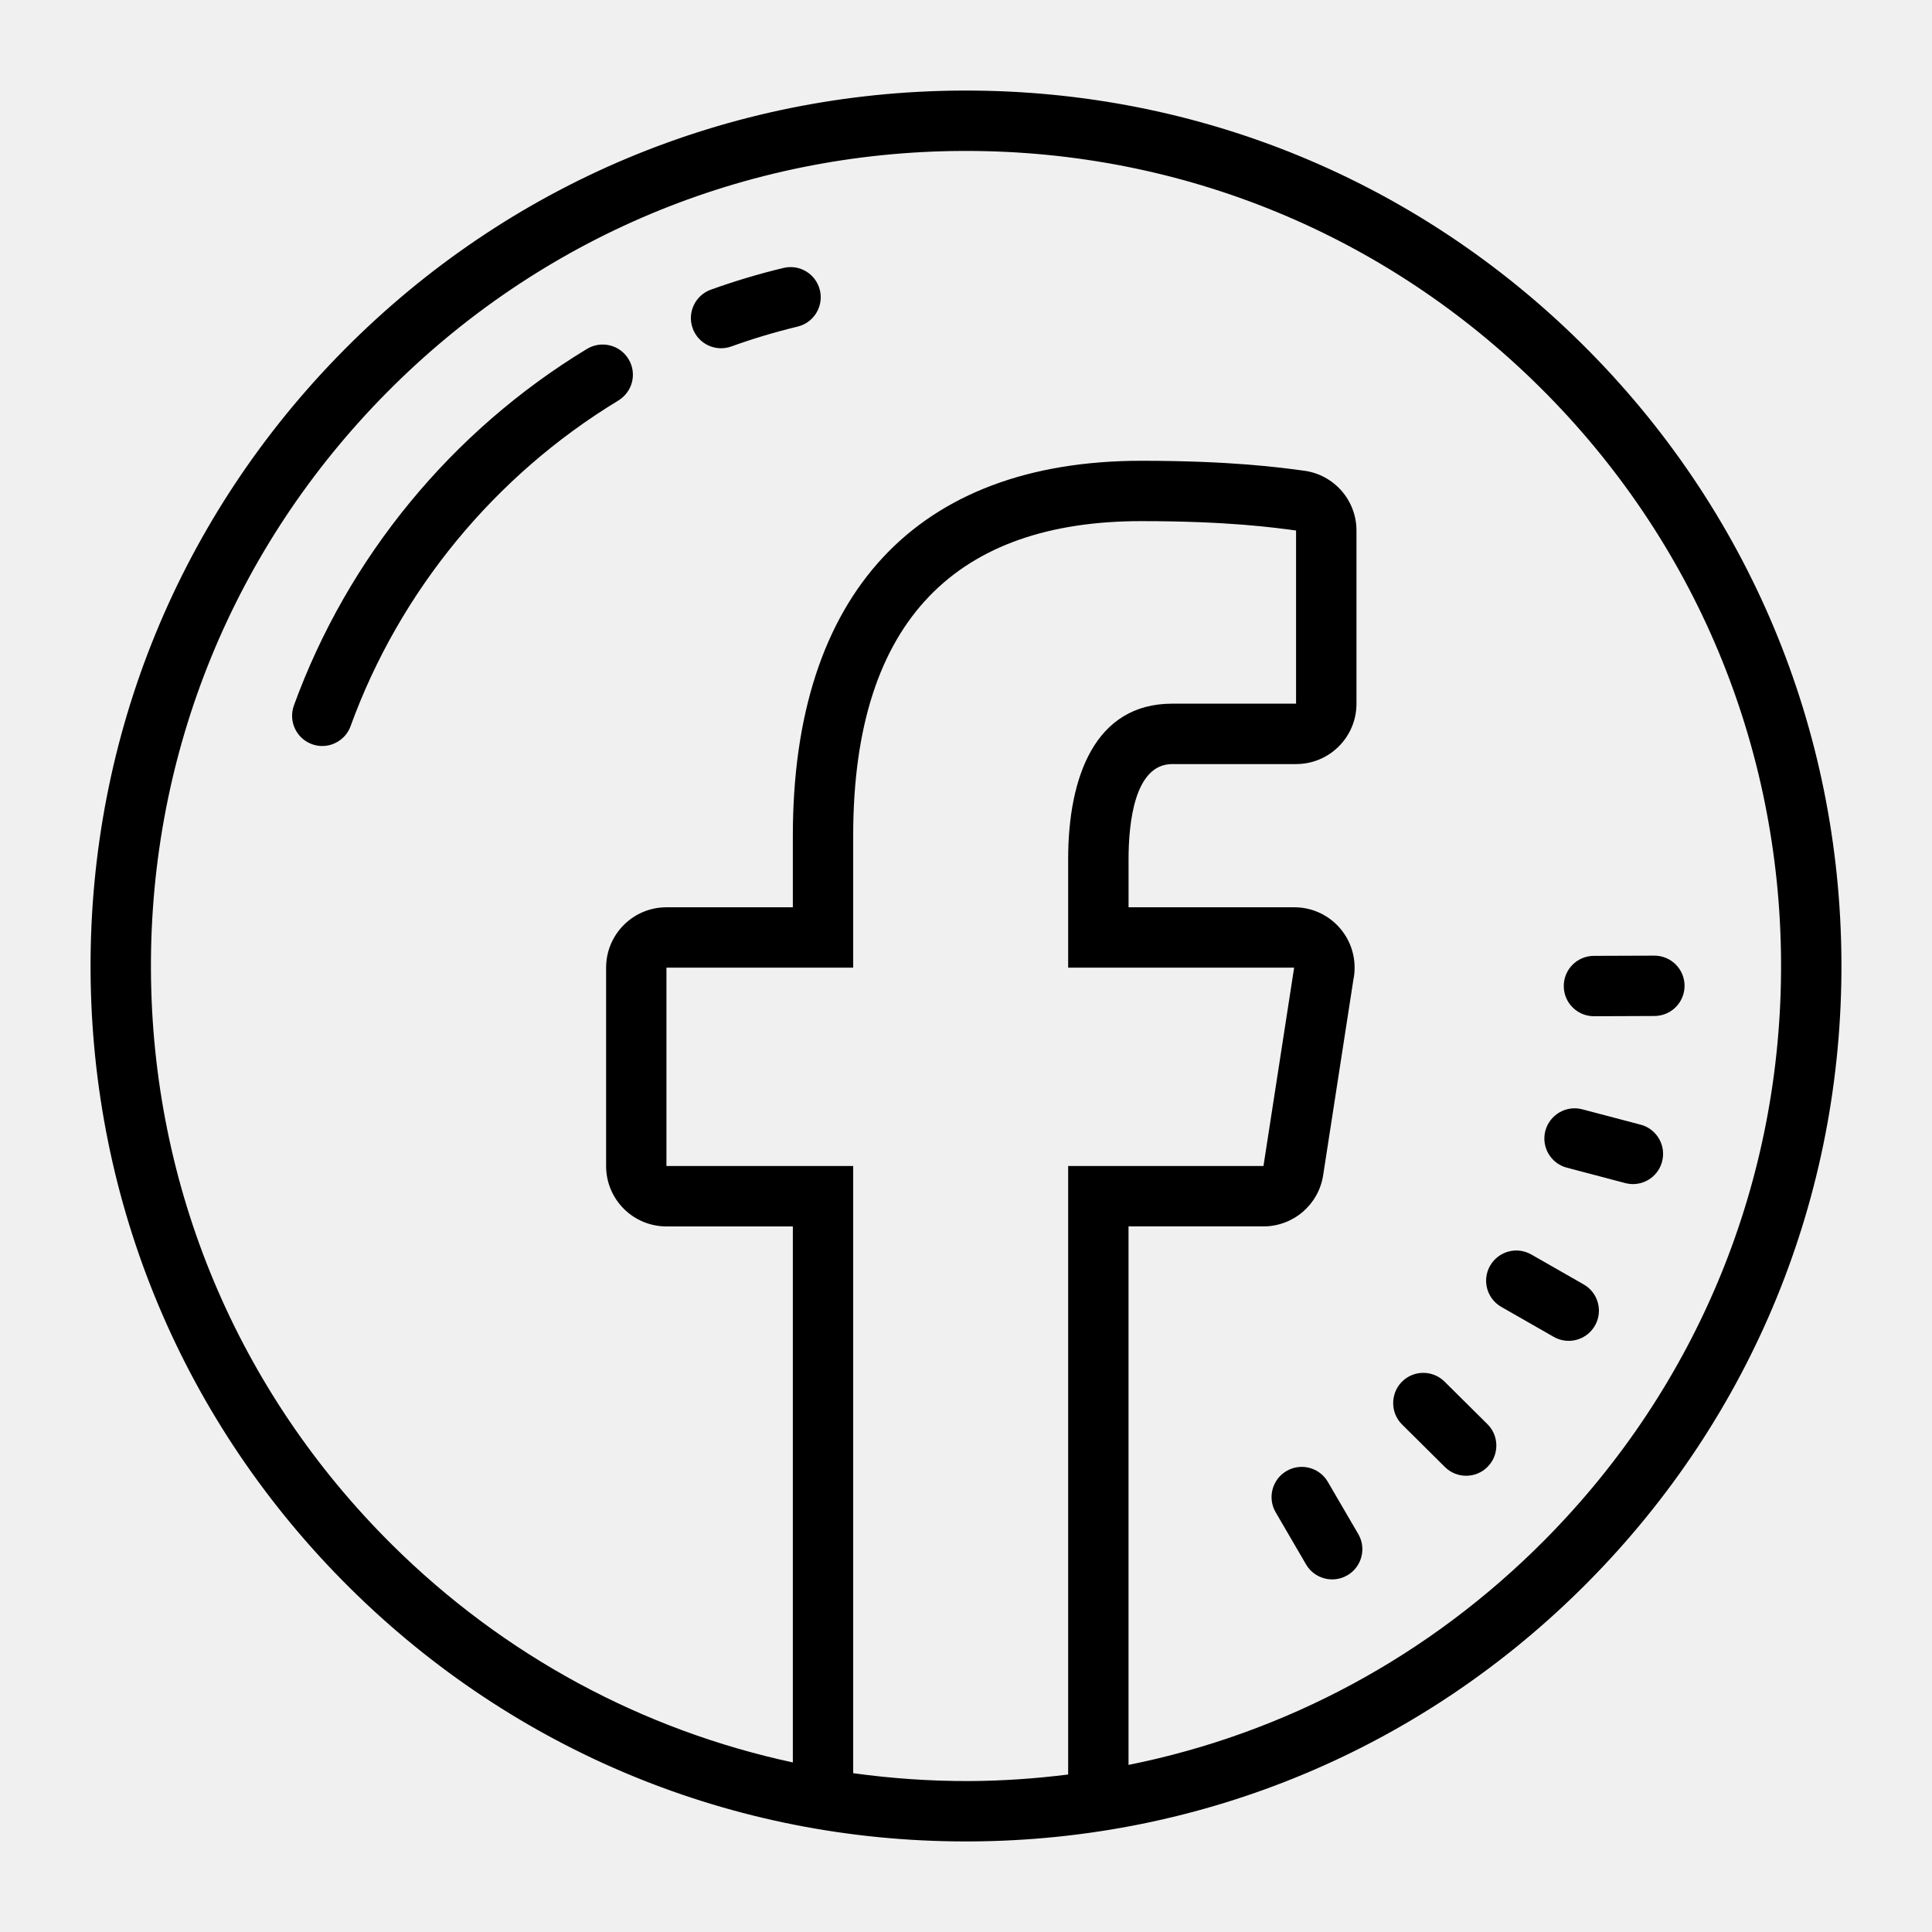
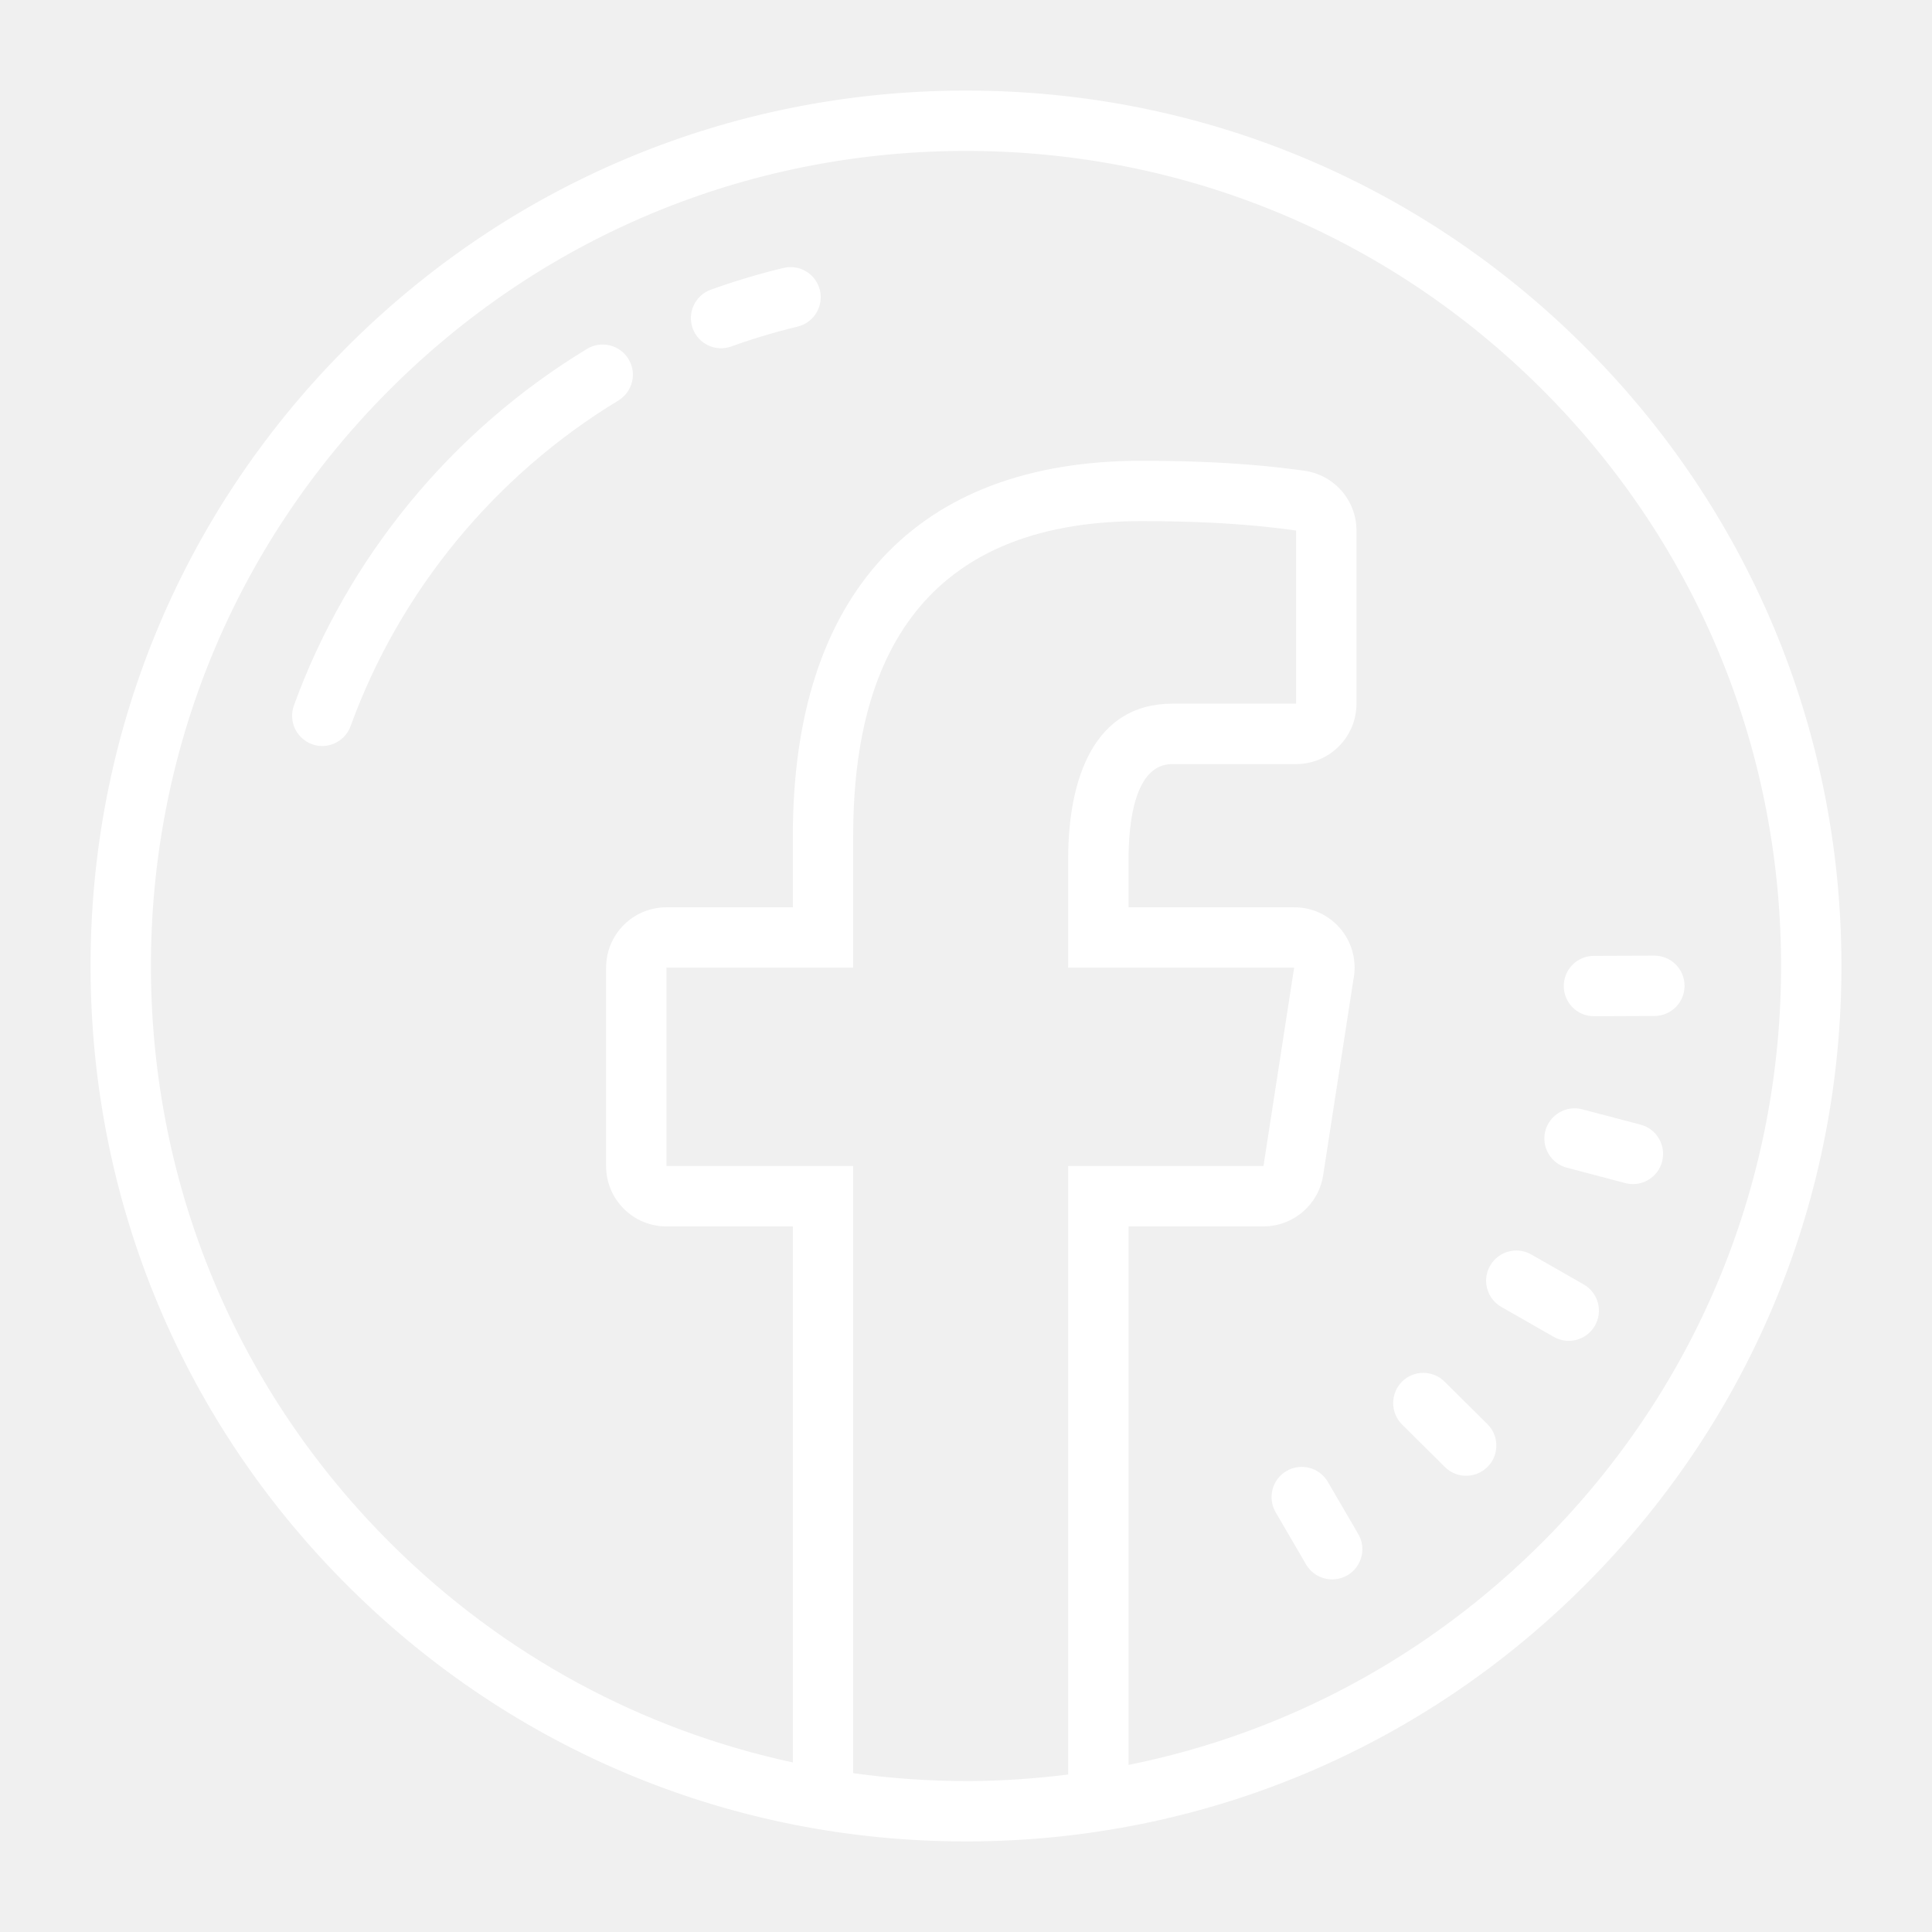
- <svg xmlns="http://www.w3.org/2000/svg" fill="#000000" viewBox="0 0 64 64" width="64px" height="64px">
+ <svg xmlns="http://www.w3.org/2000/svg" fill="white" viewBox="0 0 64 64" width="64px" height="64px">
  <path d="M52.42,11.407C46.949,5.982,39.704,3,32.005,3c-0.042,0-0.085,0-0.127,0c-7.746,0.033-15.017,3.08-20.471,8.581 C5.953,17.082,2.967,24.377,3,32.123c0.033,7.746,3.08,15.016,8.58,20.47C17.051,58.018,24.296,61,31.995,61 c0.042,0,0.085,0,0.127,0c7.746-0.033,15.017-3.08,20.471-8.581c5.454-5.501,8.44-12.796,8.407-20.542 C60.967,24.131,57.92,16.861,52.42,11.407z M32.114,59c-1.3,0.004-2.585-0.086-3.851-0.261V38.626h-6.186v-6.572h6.186v-4.373 c0-7.24,3.527-10.418,9.544-10.418c2.882,0,4.405,0.214,5.127,0.311v5.736h-4.104c-2.554,0-3.446,2.422-3.446,5.152v3.592h7.486 l-1.016,6.572h-6.47v20.157C34.307,58.917,33.217,58.995,32.114,59z M51.173,51.011c-3.817,3.85-8.59,6.408-13.789,7.454V40.626 h4.47c0.987,0,1.826-0.719,1.977-1.694l1-6.468c0.028-0.132,0.042-0.269,0.042-0.409c0-1.105-0.893-2-1.997-2h-0.005h-5.486v-1.592 c0-1.177,0.188-3.152,1.446-3.152h4.104c1.105,0,2-0.895,2-2v-5.736c0-1.001-0.74-1.848-1.733-1.982 c-0.82-0.111-2.435-0.329-5.394-0.329c-7.444,0-11.544,4.41-11.544,12.418v2.373h-4.186c-1.105,0-2,0.895-2,2v6.572 c0,1.105,0.895,2,2,2h4.186v17.756c-4.982-1.074-9.568-3.534-13.274-7.209C7.867,46.095,5.03,39.326,5,32.114 c-0.03-7.212,2.749-14.004,7.827-19.125C17.905,7.868,24.674,5.031,31.886,5c0.04,0,0.079,0,0.119,0 c7.167,0,13.913,2.777,19.006,7.827C56.133,17.905,58.97,24.674,59,31.886C59.03,39.098,56.251,45.89,51.173,51.011z M52.834,43.914 c-0.001,0.001-0.002,0.003-0.002,0.003c-0.276,0.477-0.884,0.642-1.363,0.368l-1.736-0.992c-0.479-0.274-0.646-0.885-0.372-1.364 c0.001-0.002,0.002-0.003,0.003-0.004c0.276-0.477,0.884-0.642,1.363-0.368l1.736,0.992C52.942,42.824,53.109,43.434,52.834,43.914z M55.059,38.478c-0.023,0.088-0.057,0.17-0.101,0.247c-0.22,0.381-0.674,0.584-1.12,0.466l-1.934-0.51 c-0.535-0.14-0.852-0.687-0.712-1.222c0.142-0.53,0.687-0.853,1.222-0.712l1.933,0.509C54.881,37.396,55.199,37.943,55.059,38.478z M44.994,50.817c0.187,0.32,0.174,0.704,0.001,1.004c-0.084,0.146-0.207,0.272-0.362,0.363c-0.478,0.277-1.09,0.116-1.368-0.36 l-1.007-1.728c-0.278-0.477-0.117-1.089,0.36-1.367c0.477-0.279,1.09-0.118,1.369,0.361L44.994,50.817z M55.803,32.652 c0,0.184-0.048,0.356-0.134,0.504c-0.172,0.298-0.493,0.498-0.863,0.5l-2,0.008c-0.552,0.002-1.002-0.443-1.004-0.995 c-0.003-0.555,0.442-1.002,0.996-1.005l2.001-0.007C55.352,31.655,55.801,32.1,55.803,32.652z M49.272,47.176 c0.33,0.327,0.384,0.827,0.163,1.21c-0.043,0.074-0.096,0.142-0.157,0.205c-0.389,0.392-1.022,0.395-1.414,0.005l-1.42-1.409 c-0.393-0.39-0.387-1.028-0.005-1.414c0.389-0.392,1.022-0.394,1.414-0.005L49.272,47.176z M27.16,9.613 c0.091,0.38-0.049,0.764-0.33,1c-0.115,0.097-0.252,0.169-0.408,0.206c-0.744,0.179-1.482,0.4-2.196,0.658 c-0.521,0.187-1.094-0.082-1.28-0.601c-0.188-0.52,0.083-1.093,0.601-1.28c0.784-0.282,1.593-0.525,2.406-0.72 C26.491,8.746,27.031,9.076,27.16,9.613z M20.82,11.895c0.286,0.472,0.14,1.079-0.338,1.374c-4.092,2.481-7.242,6.31-8.868,10.784 c-0.062,0.171-0.165,0.314-0.295,0.423c-0.265,0.223-0.638,0.303-0.984,0.176c-0.52-0.188-0.787-0.762-0.599-1.282 c1.78-4.901,5.227-9.096,9.71-11.813C19.919,11.272,20.535,11.423,20.82,11.895z" />
</svg>
